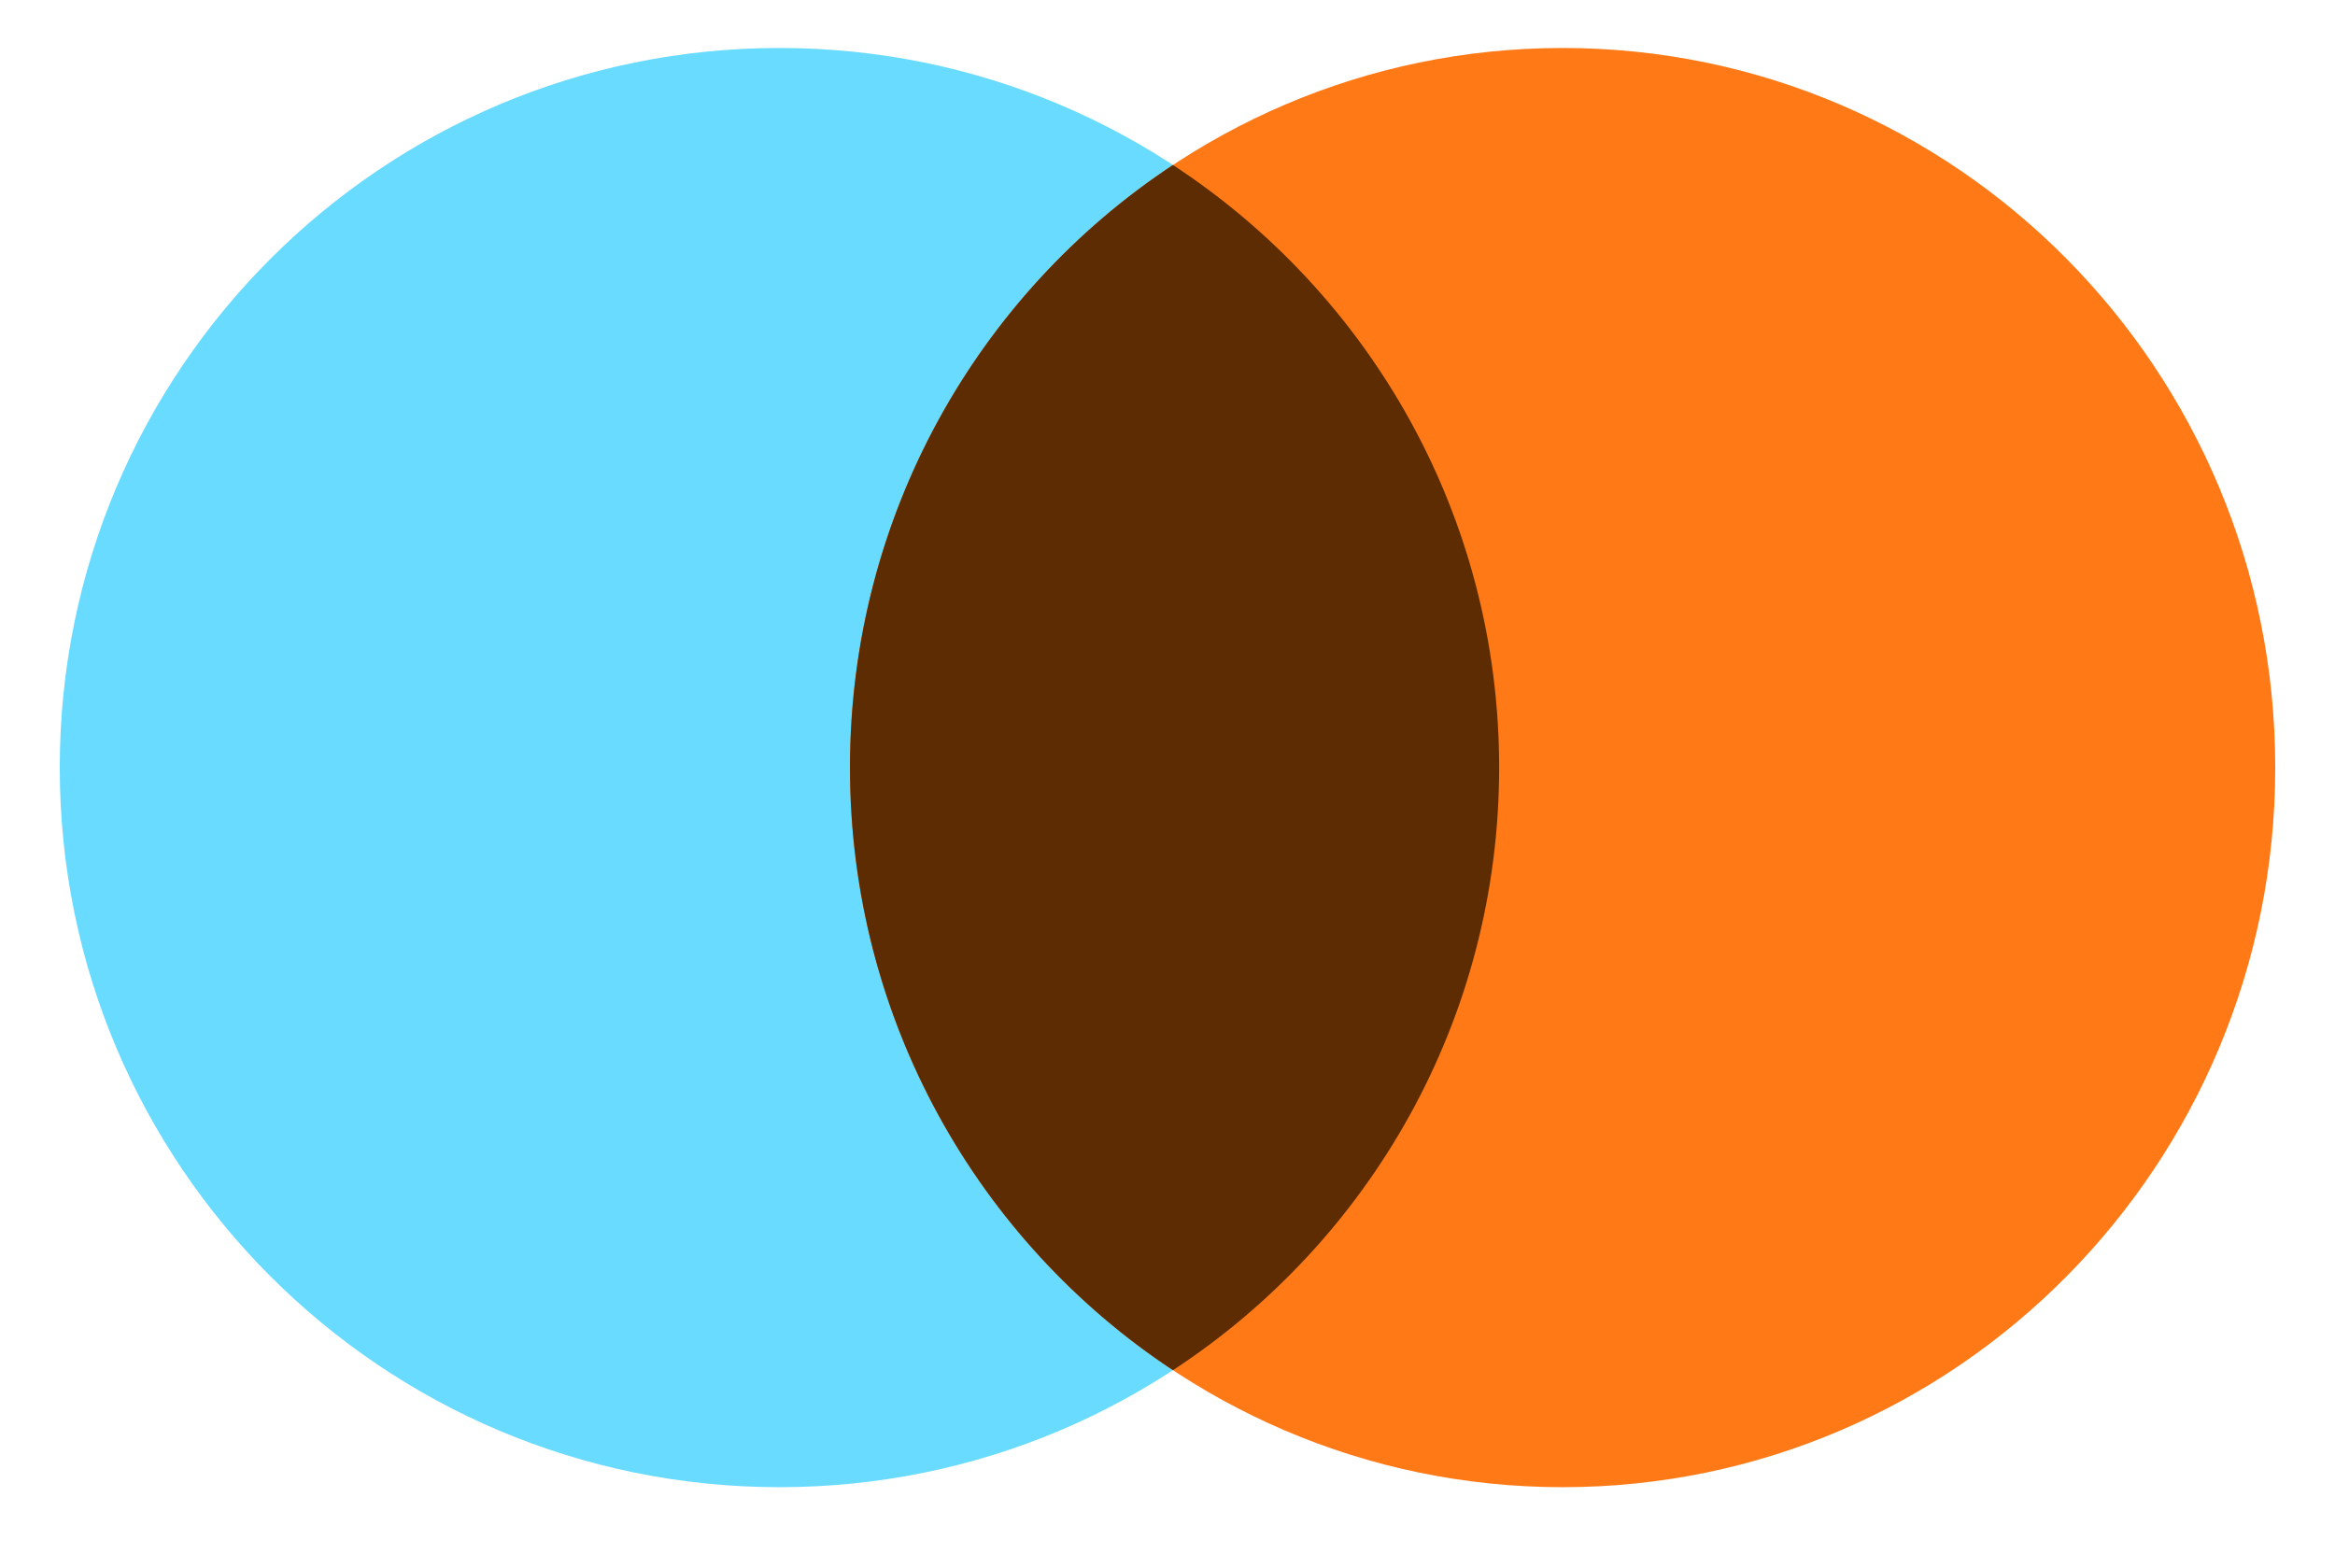
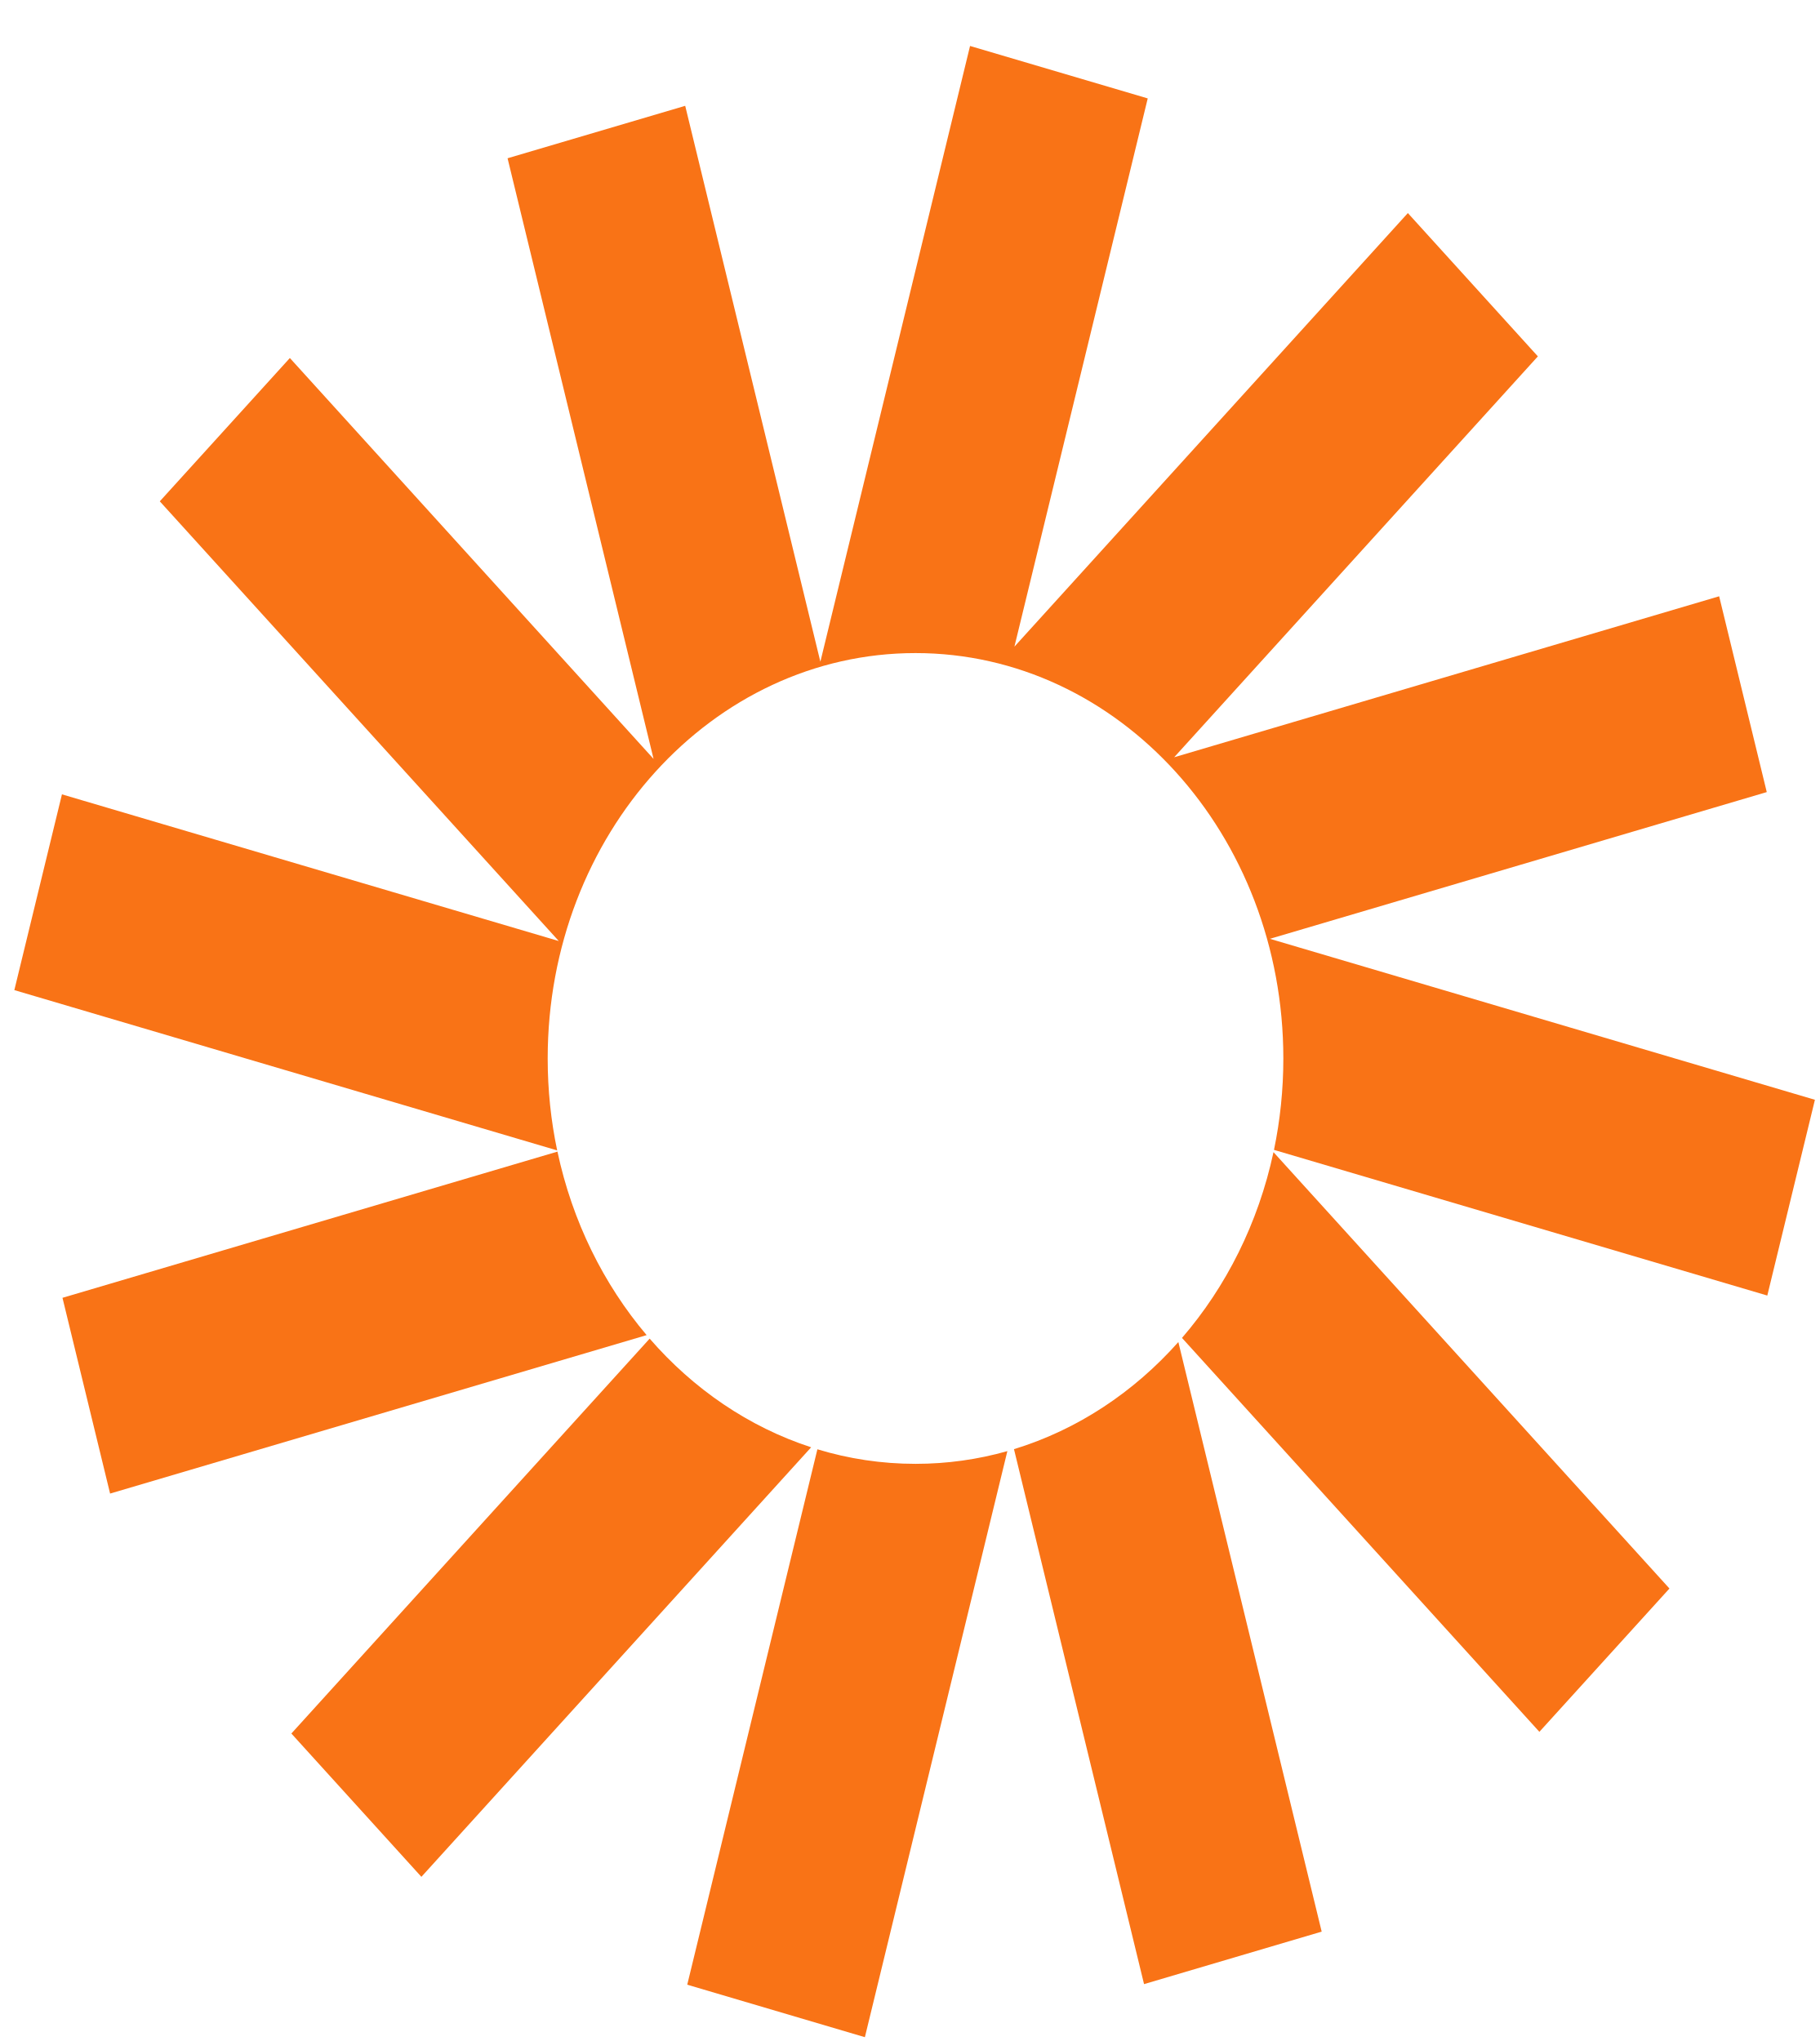
- <svg xmlns="http://www.w3.org/2000/svg" id="logo-14" width="73" height="49" viewBox="0 0 73 49" fill="none">
-   <path d="M46.868 24C46.868 36.426 36.794 46.5 24.368 46.5C11.941 46.5 1.868 36.426 1.868 24C1.868 11.574 11.941 1.5 24.368 1.5C36.794 1.5 46.868 11.574 46.868 24Z" class="ccustom" fill="#68DBFF" />
-   <path d="M71.132 24C71.132 36.426 61.157 46.5 48.853 46.5C36.548 46.5 26.573 36.426 26.573 24C26.573 11.574 36.548 1.5 48.853 1.5C61.157 1.5 71.132 11.574 71.132 24Z" class="ccompli1" fill="#FF7917" />
-   <path d="M36.67 42.842C42.811 38.824 46.868 31.886 46.868 24C46.868 16.114 42.811 9.176 36.67 5.159C30.59 9.176 26.573 16.114 26.573 24C26.573 31.886 30.59 38.824 36.67 42.842Z" class="ccompli2" fill="#5D2C02" />
+ <svg xmlns="http://www.w3.org/2000/svg" width="41" height="46" viewBox="0 0 41 46" fill="none">
+   <path d="M25.864 2.218L21.86 1.036L18.487 14.914L15.441 2.385L11.438 3.567L14.728 17.104L6.532 8.069L3.601 11.299L12.592 21.209L1.396 17.903L0.323 22.315L12.556 25.928C12.416 25.262 12.342 24.569 12.342 23.856C12.342 18.81 16.053 14.719 20.631 14.719C25.209 14.719 28.92 18.81 28.92 23.856C28.92 24.564 28.847 25.254 28.709 25.916L39.826 29.199L40.899 24.787L28.617 21.159L39.814 17.852L38.741 13.439L26.46 17.067L34.656 8.032L31.726 4.802L22.86 14.574L25.864 2.218Z" fill="#F97316" />
+   <path d="M28.698 25.967C28.355 27.566 27.63 29.003 26.636 30.154L34.69 39.032L37.621 35.802L28.698 25.967Z" fill="#F97316" />
+   <path d="M26.554 30.247C25.548 31.38 24.276 32.225 22.85 32.661L25.781 44.718L29.784 43.535L26.554 30.247Z" fill="#F97316" />
+   <path d="M22.701 32.705C22.039 32.893 21.346 32.992 20.631 32.992C19.866 32.992 19.124 32.878 18.42 32.664L15.487 44.731L19.49 45.914L22.701 32.705Z" fill="#F97316" />
+   <path d="M18.279 32.619C16.875 32.162 15.626 31.306 14.64 30.17L6.566 39.07L9.496 42.3L18.279 32.619Z" fill="#F97316" />
+   <path d="M14.572 30.091C13.604 28.948 12.898 27.53 12.562 25.955L1.408 29.25L2.481 33.662L14.572 30.091Z" fill="#F97316" />
</svg>
